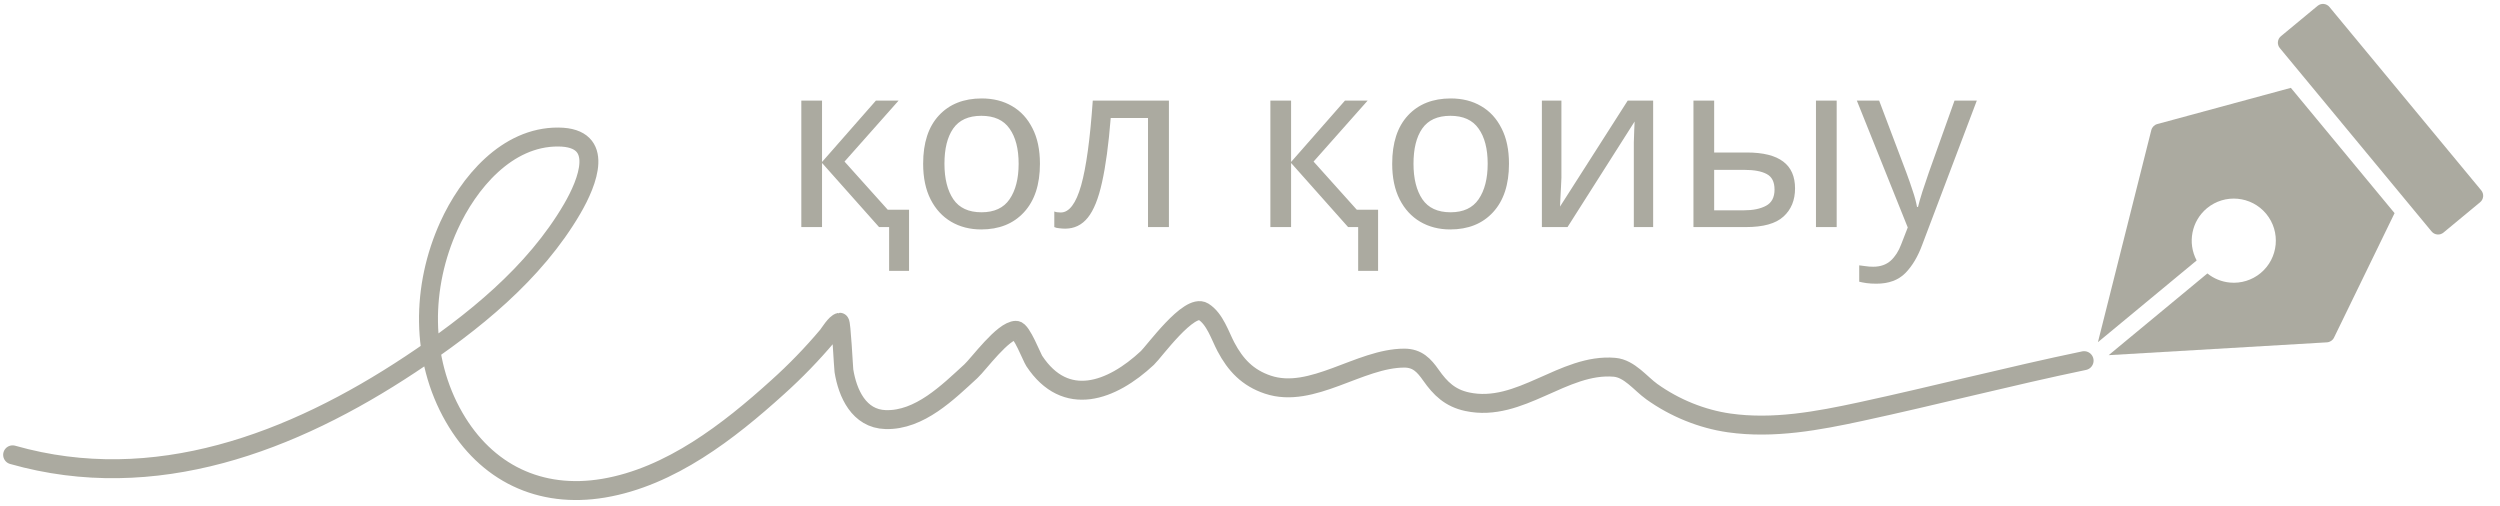
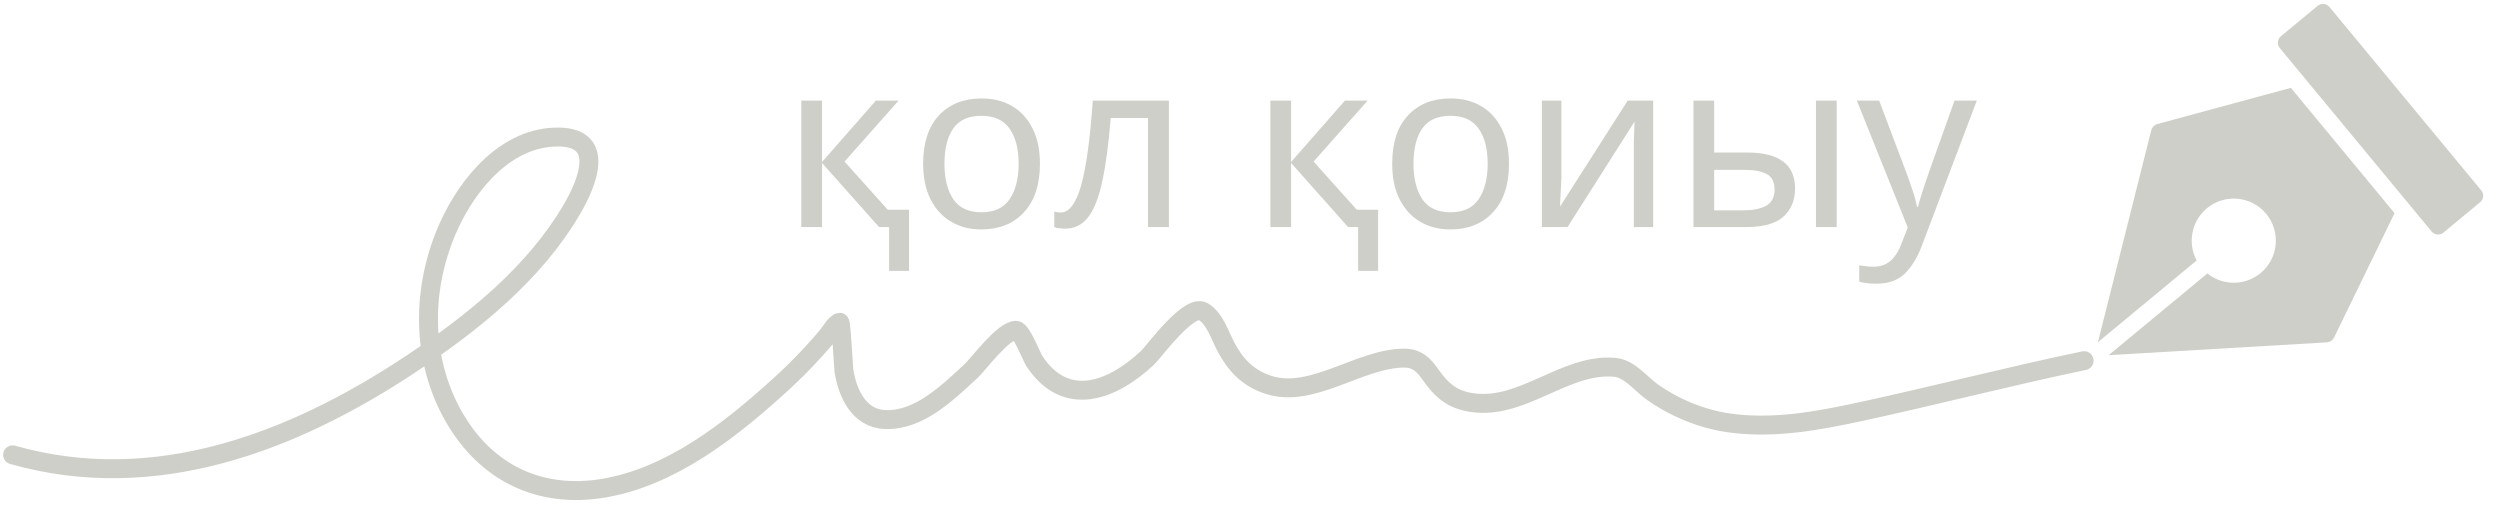
<svg xmlns="http://www.w3.org/2000/svg" width="198" height="40" fill="none" version="1.1" id="svg8">
  <defs id="defs12" />
  <path d="m 76.035,-27.626 h 1.482 c -0.045,-1.63 -1.487,-2.814 -3.555,-2.814 -2.043,0 -3.61,1.168 -3.61,2.923 0,1.417 1.015,2.248 2.65,2.69 l 1.204,0.328 c 1.089,0.289 1.929,0.646 1.929,1.551 0,0.995 -0.95,1.65 -2.257,1.65 -1.184,0 -2.168,-0.526 -2.257,-1.635 h -1.542 c 0.1,1.845 1.527,2.983 3.809,2.983 2.391,0 3.768,-1.258 3.768,-2.983 0,-1.834 -1.635,-2.545 -2.928,-2.863 l -0.994,-0.259 c -0.796,-0.204 -1.855,-0.577 -1.85,-1.551 0,-0.865 0.79,-1.506 2.043,-1.506 1.169,0 1.999,0.546 2.108,1.486 z m 3.338,7.507 h 1.486 v -7.636 h -1.486 z m 0.75,-8.814 c 0.512,0 0.94,-0.398 0.94,-0.885 0,-0.488 -0.428,-0.89 -0.94,-0.89 -0.517,0 -0.94,0.402 -0.94,0.89 0,0.487 0.423,0.885 0.94,0.885 z m 5.938,11.822 c 1.944,0 3.445,-0.89 3.445,-2.839 v -7.805 h -1.457 v 1.238 h -0.11 c -0.263,-0.473 -0.79,-1.338 -2.212,-1.338 -1.844,0 -3.201,1.457 -3.201,3.888 0,2.436 1.387,3.734 3.192,3.734 1.402,0 1.944,-0.79 2.212,-1.278 h 0.094 v 1.502 c 0,1.178 -0.82,1.7 -1.949,1.7 -1.237,0 -1.72,-0.622 -1.983,-1.044 l -1.278,0.527 c 0.403,0.92 1.422,1.715 3.247,1.715 z m -0.015,-4.355 c -1.328,0 -2.019,-1.02 -2.019,-2.52 0,-1.467 0.676,-2.606 2.019,-2.606 1.297,0 1.993,1.06 1.993,2.605 0,1.576 -0.71,2.52 -1.993,2.52 z m 6.94,-3.187 c 0,-1.218 0.746,-1.914 1.78,-1.914 1.01,0 1.62,0.661 1.62,1.77 v 4.678 h 1.487 v -4.857 c 0,-1.89 -1.039,-2.879 -2.6,-2.879 -1.148,0 -1.9,0.532 -2.252,1.343 h -0.095 v -1.243 h -1.427 v 7.636 h 1.487 z m 10.705,4.534 h 1.536 v -4.44 h 5.076 v 4.44 h 1.542 v -10.182 h -1.542 v 4.425 h -5.076 v -4.425 h -1.536 z m 13.563,0.154 c 1.665,0 2.843,-0.82 3.181,-2.063 l -1.407,-0.253 c -0.268,0.72 -0.914,1.088 -1.759,1.088 -1.273,0 -2.128,-0.825 -2.168,-2.297 h 5.429 v -0.527 c 0,-2.759 -1.651,-3.838 -3.381,-3.838 -2.128,0 -3.53,1.621 -3.53,3.968 0,2.371 1.382,3.922 3.635,3.922 z m -2.148,-4.638 c 0.06,-1.084 0.845,-2.024 2.053,-2.024 1.154,0 1.909,0.855 1.914,2.024 z m 7.073,4.484 h 1.487 v -4.662 c 0,-1 0.77,-1.72 1.824,-1.72 0.309,0 0.657,0.054 0.776,0.09 v -1.425 a 6.048,6.048 0 0 0 -0.632,-0.035 c -0.894,0 -1.66,0.508 -1.938,1.328 h -0.08 v -1.212 h -1.437 z m 8.391,0.154 c 1.666,0 2.844,-0.82 3.182,-2.063 l -1.407,-0.253 c -0.269,0.72 -0.915,1.088 -1.76,1.088 -1.273,0 -2.128,-0.825 -2.168,-2.297 h 5.429 v -0.527 c 0,-2.759 -1.65,-3.838 -3.38,-3.838 -2.128,0 -3.53,1.621 -3.53,3.968 0,2.371 1.382,3.922 3.634,3.922 z m -2.148,-4.638 c 0.06,-1.084 0.845,-2.024 2.054,-2.024 1.153,0 1.909,0.855 1.914,2.024 z" fill="#11111b" id="path2" />
-   <path d="M1 36.023c11.246 3.197 22.182-.99 31.508-7.172 4.932-3.269 9.826-7.182 12.825-12.34 1.195-2.057 2.656-5.627-1.106-5.658-4.093-.035-7.14 3.661-8.668 7.021-2.19 4.82-2.268 10.526.407 15.17 2.531 4.396 6.779 6.474 11.845 5.62 5.293-.893 9.92-4.508 13.766-7.986a40.714 40.714 0 003.965-4.092c.142-.17.642-1.006.966-1.064.12-.022.298 3.643.33 3.842.288 1.79 1.191 3.807 3.305 3.868 2.69.078 4.94-2.173 6.75-3.83.61-.56 2.55-3.242 3.583-3.242.425 0 1.249 2.144 1.437 2.428 2.484 3.764 6.132 2.401 8.96-.238.52-.485 3.305-4.366 4.436-3.667.911.564 1.313 1.893 1.78 2.779.76 1.44 1.722 2.467 3.33 3.004 3.493 1.165 7.261-2.103 10.803-2.103 1.033 0 1.561.569 2.11 1.352.749 1.067 1.521 1.813 2.873 2.102 4.188.898 7.617-3.077 11.667-2.728 1.181.102 2.063 1.293 2.949 1.927 1.788 1.28 3.938 2.168 6.127 2.479 3.509.498 7.027-.162 10.447-.901 5.905-1.277 11.752-2.798 17.667-4.03" stroke="#11111B" stroke-width="1.5" stroke-linecap="round" stroke-linejoin="round" id="path4" style="stroke:#878678;stroke-opacity:1;opacity:0.7" />
-   <path d="M196.515 15.078L184.492.552a.665.665 0 00-.938-.089l-2.905 2.405a.666.666 0 00-.089.938l12.023 14.526a.665.665 0 00.939.089l2.905-2.405a.666.666 0 00.088-.938zM181.436 6.957l-10.581 2.869a.665.665 0 00-.472.481l-4.228 16.795 7.82-6.473a3.34 3.34 0 01.815-4.137 3.337 3.337 0 014.693.443 3.338 3.338 0 01-.442 4.693 3.324 3.324 0 01-2.438.75 3.33 3.33 0 01-1.778-.721l-7.82 6.472 17.289-1.015a.666.666 0 00.56-.374l4.796-9.859-8.214-9.924z" fill="#11111B" id="path6" style="fill:#878678;fill-opacity:1;opacity:0.7" />
-   <text xml:space="preserve" style="font-style:normal;font-variant:normal;font-weight:500;font-stretch:normal;font-size:18.667px;line-height:0.6;font-family:Ubuntu;-inkscape-font-specification:'Ubuntu Medium';writing-mode:tb-rl;opacity:0.7;fill:#878678;fill-opacity:1;stroke:none;stroke-width:1.002" x="-10.743" y="61.871" id="text499" transform="rotate(-90)">
+   <path d="M1 36.023c11.246 3.197 22.182-.99 31.508-7.172 4.932-3.269 9.826-7.182 12.825-12.34 1.195-2.057 2.656-5.627-1.106-5.658-4.093-.035-7.14 3.661-8.668 7.021-2.19 4.82-2.268 10.526.407 15.17 2.531 4.396 6.779 6.474 11.845 5.62 5.293-.893 9.92-4.508 13.766-7.986a40.714 40.714 0 003.965-4.092c.142-.17.642-1.006.966-1.064.12-.022.298 3.643.33 3.842.288 1.79 1.191 3.807 3.305 3.868 2.69.078 4.94-2.173 6.75-3.83.61-.56 2.55-3.242 3.583-3.242.425 0 1.249 2.144 1.437 2.428 2.484 3.764 6.132 2.401 8.96-.238.52-.485 3.305-4.366 4.436-3.667.911.564 1.313 1.893 1.78 2.779.76 1.44 1.722 2.467 3.33 3.004 3.493 1.165 7.261-2.103 10.803-2.103 1.033 0 1.561.569 2.11 1.352.749 1.067 1.521 1.813 2.873 2.102 4.188.898 7.617-3.077 11.667-2.728 1.181.102 2.063 1.293 2.949 1.927 1.788 1.28 3.938 2.168 6.127 2.479 3.509.498 7.027-.162 10.447-.901 5.905-1.277 11.752-2.798 17.667-4.03" stroke="#11111B" stroke-width="1.5" stroke-linecap="round" stroke-linejoin="round" id="path4" style="stroke:#878678;stroke-opacity:1;opacity:0.4" />
+   <path d="M196.515 15.078L184.492.552a.665.665 0 00-.938-.089l-2.905 2.405a.666.666 0 00-.089.938l12.023 14.526a.665.665 0 00.939.089l2.905-2.405a.666.666 0 00.088-.938zM181.436 6.957l-10.581 2.869a.665.665 0 00-.472.481l-4.228 16.795 7.82-6.473a3.34 3.34 0 01.815-4.137 3.337 3.337 0 014.693.443 3.338 3.338 0 01-.442 4.693 3.324 3.324 0 01-2.438.75 3.33 3.33 0 01-1.778-.721l-7.82 6.472 17.289-1.015a.666.666 0 00.56-.374l4.796-9.859-8.214-9.924z" fill="#11111B" id="path6" style="fill:#878678;fill-opacity:1;opacity:0.4" />
+   <text xml:space="preserve" style="font-style:normal;font-variant:normal;font-weight:500;font-stretch:normal;font-size:18.667px;line-height:0.6;font-family:Ubuntu;-inkscape-font-specification:'Ubuntu Medium';writing-mode:tb-rl;opacity:0.4;fill:#878678;fill-opacity:1;stroke:none;stroke-width:1.002" x="-10.743" y="61.871" id="text499" transform="rotate(-90)">
    <tspan id="tspan497" x="-10.743" y="61.871" style="font-style:normal;font-variant:normal;font-weight:500;font-stretch:normal;font-size:18.667px;font-family:Ubuntu;-inkscape-font-specification:'Ubuntu Medium'">қол қоиыу</tspan>
  </text>
</svg>
